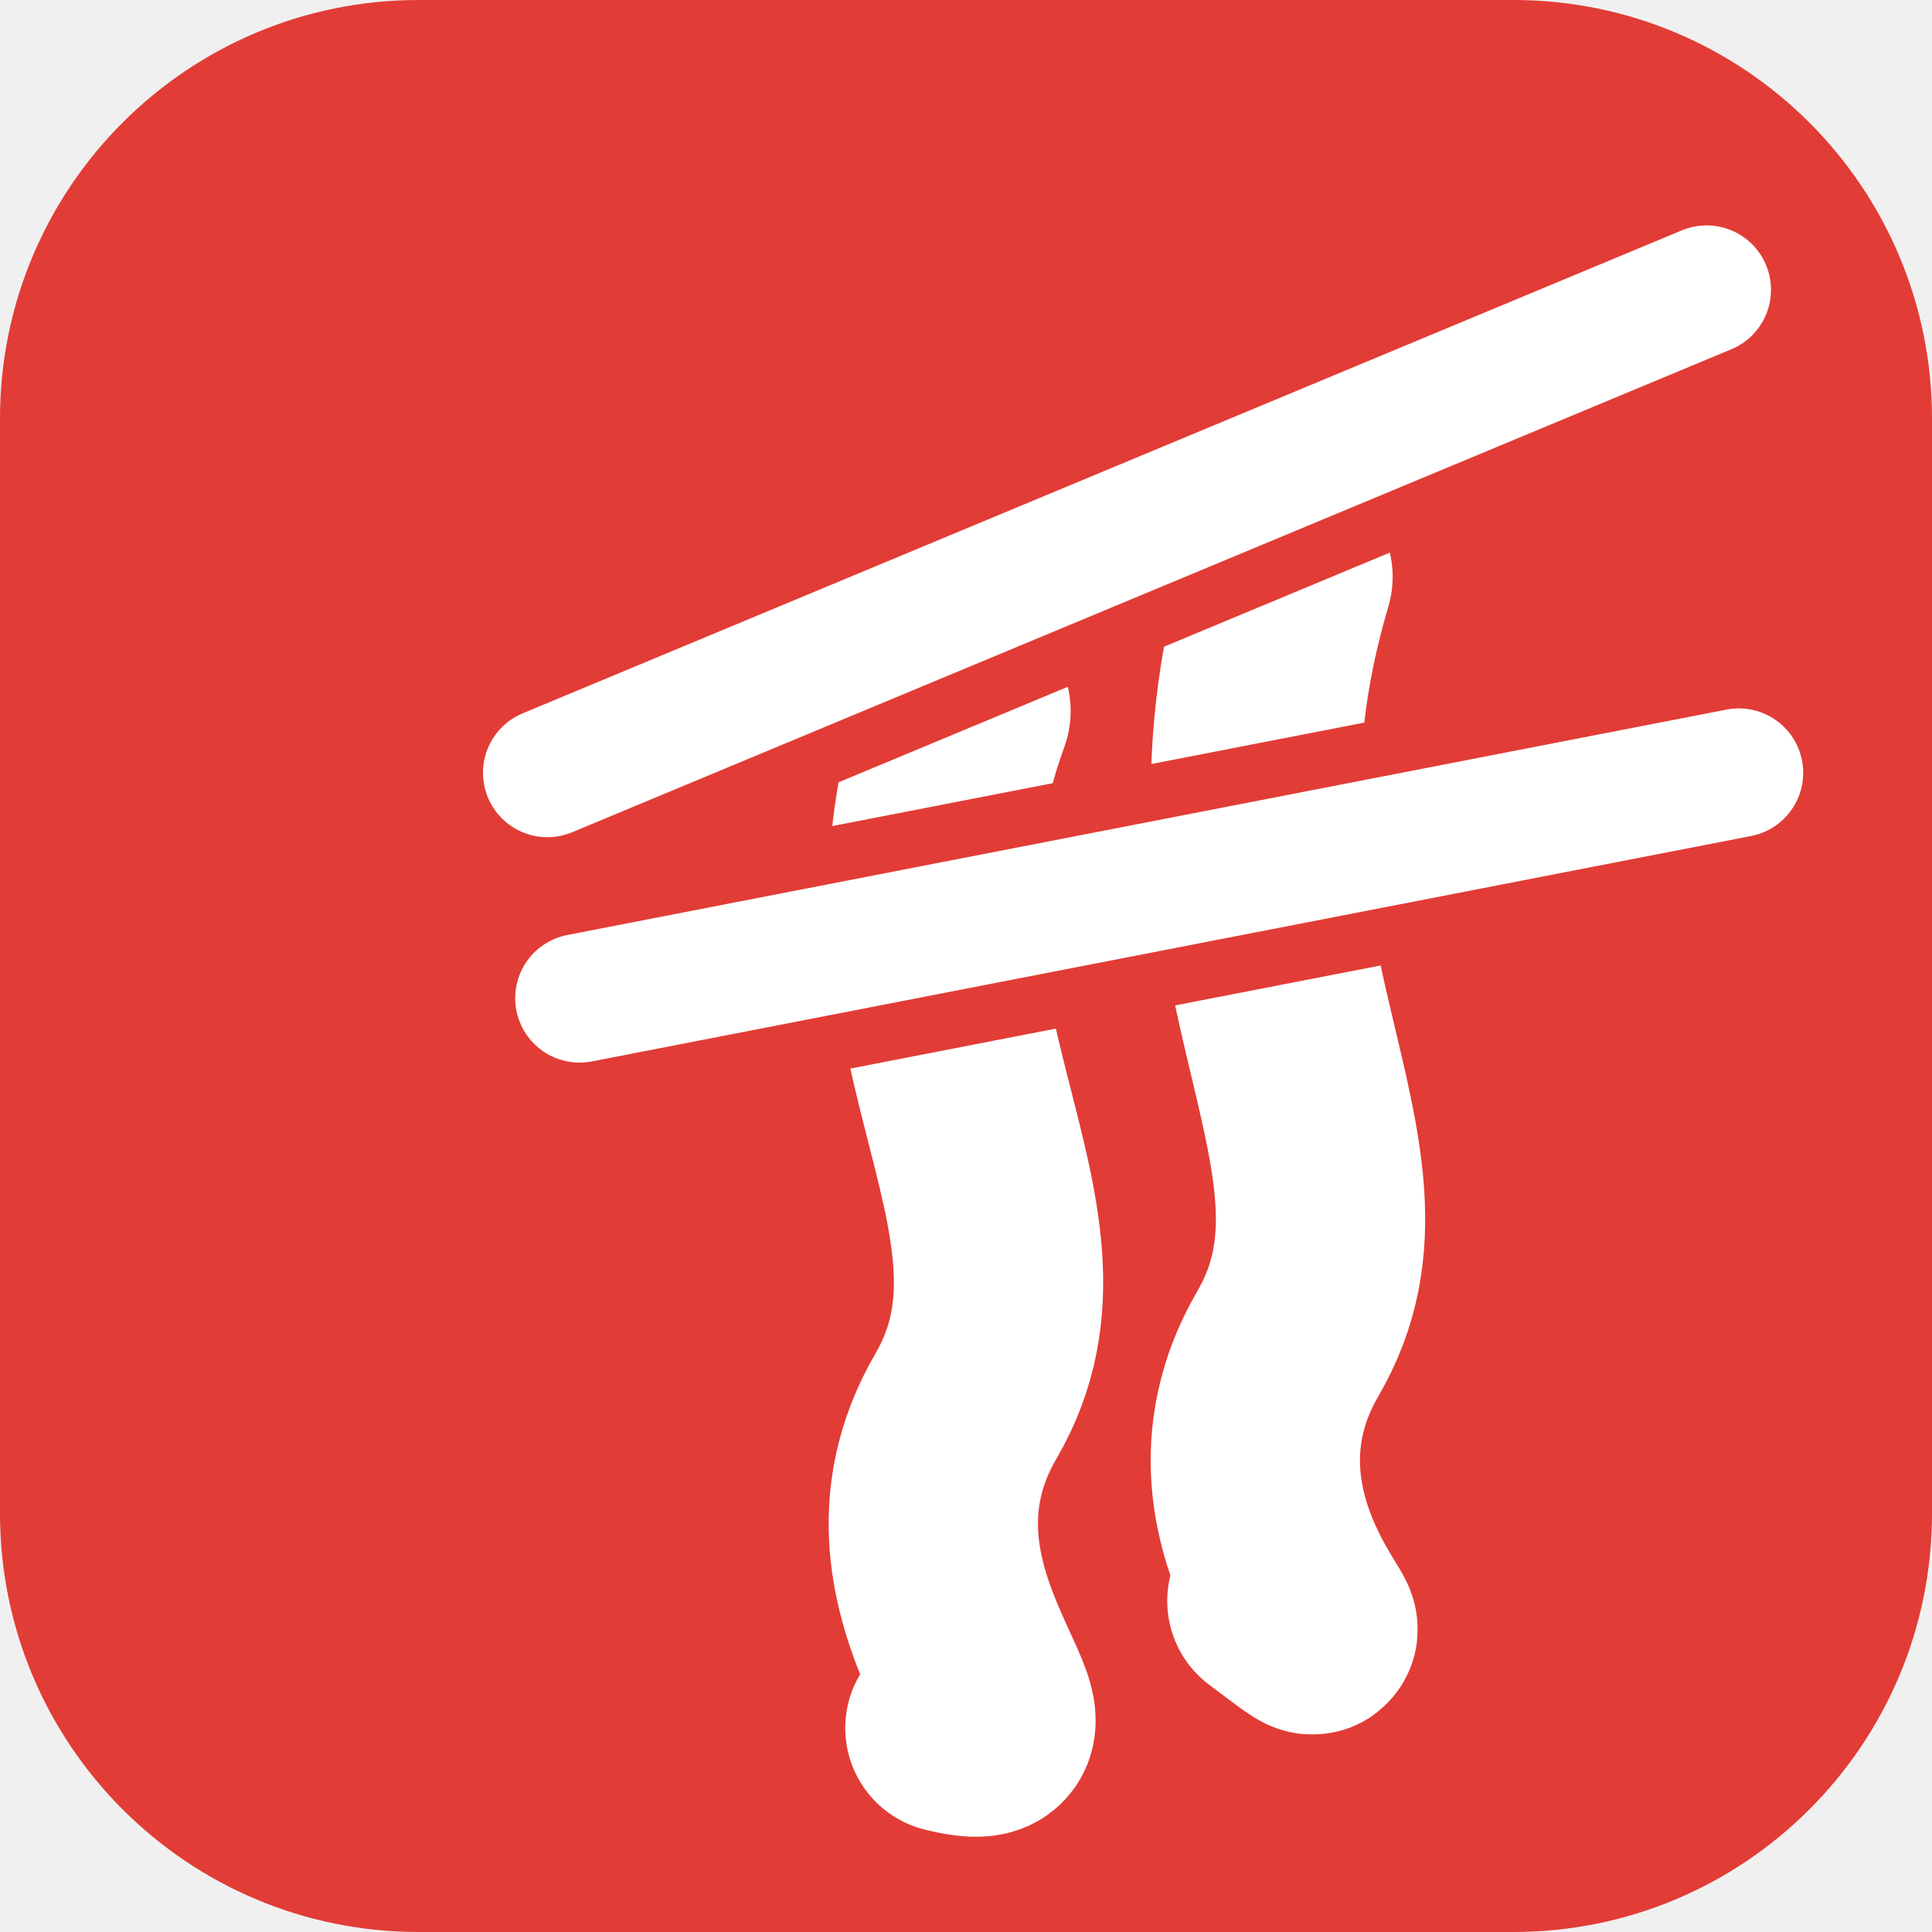
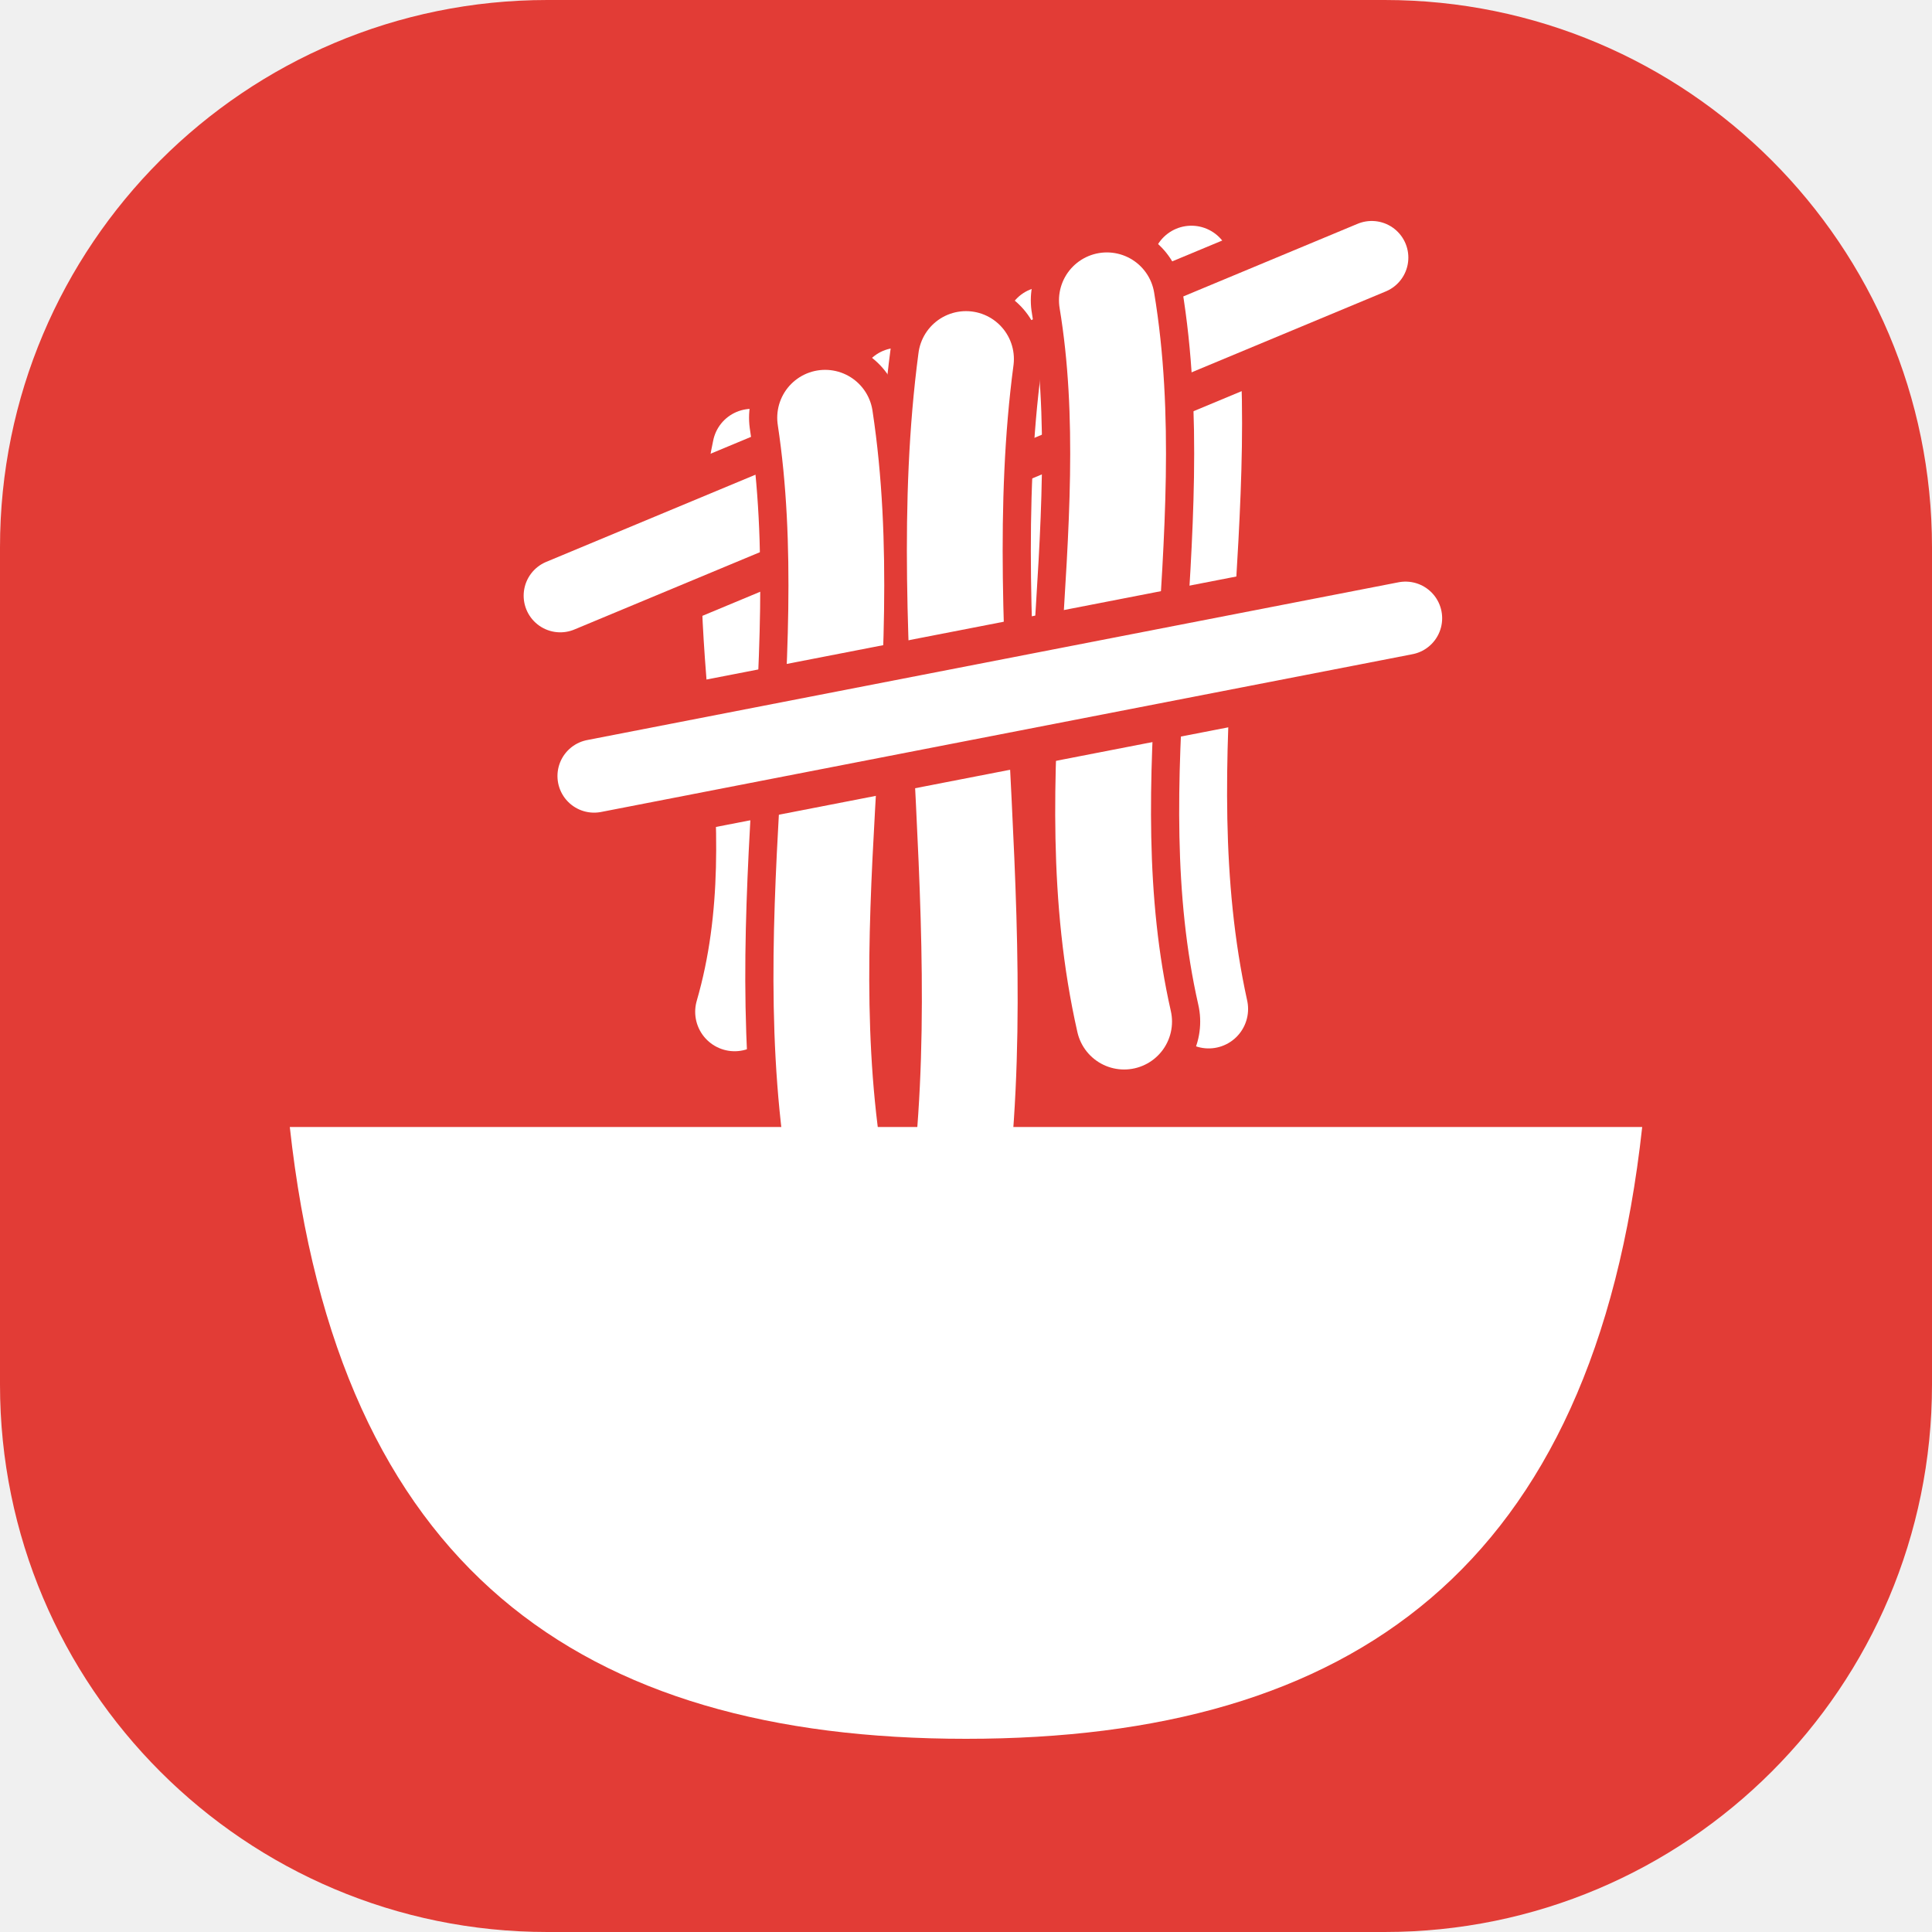
<svg xmlns="http://www.w3.org/2000/svg" viewBox="0 0 120 120" width="120" height="120">
-   <rect width="120" height="120" rx="26" fill="#e23c36" />
-   <path d="M60 44.17 C53 63.33 67 75.33 60 87.33 C53 99.33 67 109.33 59 107.33" stroke="#fff" stroke-width="13" fill="none" stroke-linecap="round" />
-   <path d="M80 35.83 C73 59.44 87 71.44 80 83.44 C73 95.44 87 105.44 79 99.44" stroke="#fff" stroke-width="13" fill="none" stroke-linecap="round" />
-   <path d="M106 18 L34 48" stroke="#e23c36" stroke-width="15" stroke-linecap="round" />
-   <path d="M106 18 L34 48" stroke="#fff" stroke-width="8" stroke-linecap="round" />
-   <path d="M108 48 L36 62" stroke="#e23c36" stroke-width="15" stroke-linecap="round" />
-   <path d="M108 48 L36 62" stroke="#fff" stroke-width="8" stroke-linecap="round" />
+   <rect width="120" height="120" rx="34" fill="#e23c36" />
+   <g transform="translate(18.00 2) scale(0.7)">
+     <path d="M41 36.92 C37.6 52.92 44.4 69.92 39.47 86.92" stroke="#e23c36" stroke-width="12" fill="none" stroke-linecap="round" />
+     <path d="M54 31.5 C57.4 51.34 50.6 72.42 55.53 93.5" stroke="#e23c36" stroke-width="12" fill="none" stroke-linecap="round" />
+     <path d="M67 26.08 C63.6 43.36 70.4 61.72 65.47 80.08" stroke="#e23c36" stroke-width="12" fill="none" stroke-linecap="round" />
+     <path d="M80 20.67 C83.4 41.79 76.6 64.23 81.53 86.67" stroke="#e23c36" stroke-width="12" fill="none" stroke-linecap="round" />
+     <path d="M41 36.92 C37.6 52.92 44.4 69.92 39.47 86.92" stroke="#fff" stroke-width="7" fill="none" stroke-linecap="round" />
+     <path d="M54 31.5 C57.4 51.34 50.6 72.42 55.53 93.5" stroke="#fff" stroke-width="7" fill="none" stroke-linecap="round" />
+     <path d="M67 26.08 C63.6 43.36 70.4 61.72 65.47 80.08" stroke="#fff" stroke-width="7" fill="none" stroke-linecap="round" />
+     <path d="M80 20.67 C83.4 41.79 76.6 64.23 81.53 86.67" stroke="#fff" stroke-width="7" fill="none" stroke-linecap="round" />
+     <path d="M96 20 L24 50" stroke="#e23c36" stroke-width="13" stroke-linecap="round" />
+     <path d="M96 20 L24 50" stroke="#fff" stroke-width="6.5" stroke-linecap="round" />
+     <path d="M47.5 34.21 C50.9 56.61 44.1 80.41 49.03 104.21" stroke="#e23c36" stroke-width="13.5" fill="none" stroke-linecap="round" />
+     <path d="M60 29 C56.6 54.6 63.4 81.8 58.47 109" stroke="#e23c36" stroke-width="13.5" fill="none" stroke-linecap="round" />
+     <path d="M72.5 23.79 C75.9 44.27 69.1 66.03 74.03 87.79" stroke="#e23c36" stroke-width="13.5" fill="none" stroke-linecap="round" />
+     <path d="M47.5 34.21 C50.9 56.61 44.1 80.41 49.03 104.21" stroke="#fff" stroke-width="8.5" fill="none" stroke-linecap="round" />
+     <path d="M60 29 C56.6 54.6 63.4 81.8 58.47 109" stroke="#fff" stroke-width="8.5" fill="none" stroke-linecap="round" />
+     <path d="M72.5 23.79 C75.9 44.27 69.1 66.03 74.03 87.79" stroke="#fff" stroke-width="8.5" fill="none" stroke-linecap="round" />
+     <path d="M99 52 L27 66" stroke="#e23c36" stroke-width="13" stroke-linecap="round" />
+     <path d="M99 52 L27 66" stroke="#fff" stroke-width="6.5" stroke-linecap="round" />
+   </g>
+   <path d="M18 70 L102 70 C99 97.36 84 108 60 108 C36 108 21 97.36 18 70 Z" fill="#fff" />
</svg>
